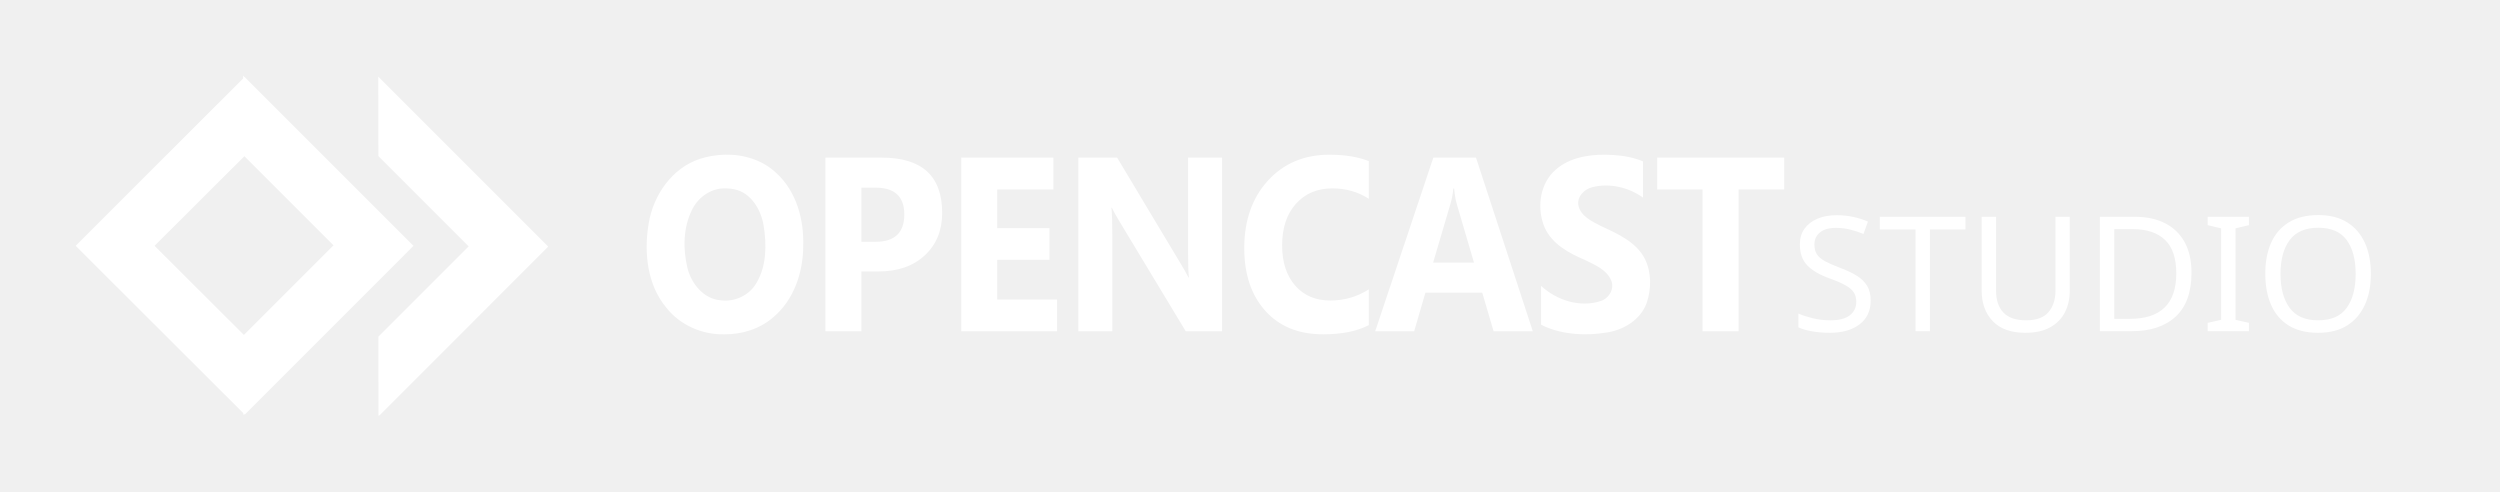
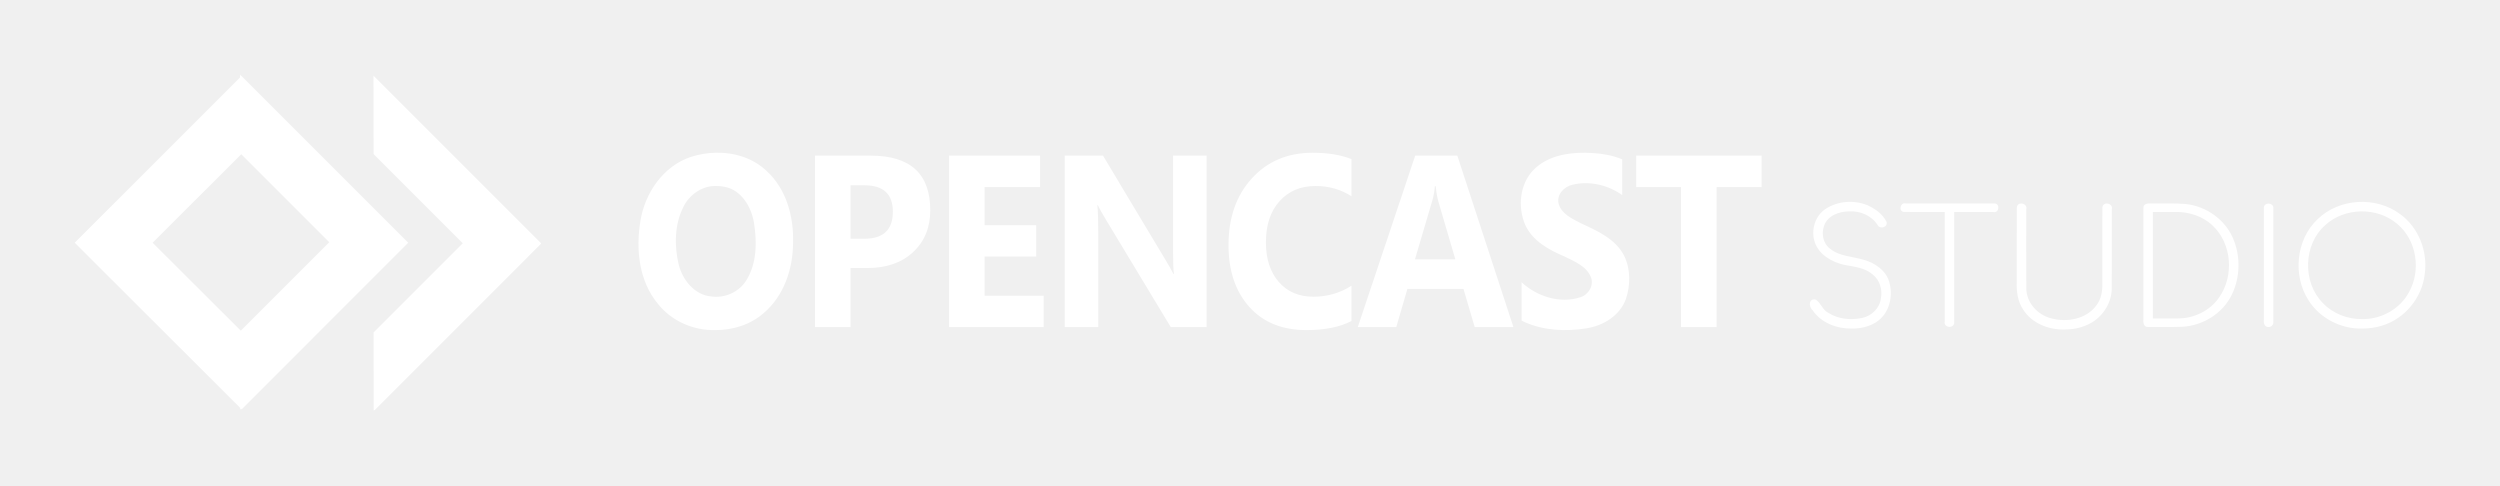
- <svg xmlns="http://www.w3.org/2000/svg" version="1.1" id="Ebene_1" x="0px" y="0px" width="165.186mm" height="32.482mm" viewBox="0 0 585.303 115.094" enable-background="new 0 0 717.17 540" xml:space="preserve">
+ <svg xmlns="http://www.w3.org/2000/svg" version="1.1" id="Ebene_1" x="0px" y="0px" width="167.302mm" height="32.482mm" viewBox="0 0 592.803 115.094" enable-background="new 0 0 717.17 540" xml:space="preserve">
  <defs id="defs49" />
  <g id="g3" style="fill:#ffffff;fill-opacity:1" transform="matrix(1.124111,0,0,1.124111,-189.5359,-271.9956)">
    <g id="g5" style="fill:#ffffff;fill-opacity:1">
      <path style="fill:#ffffff;fill-opacity:1" d="m 219.239,257.725 0.001,0.583 -34.87,34.856 34.908,34.843 v 0.375 l 0.188,-0.187 0.121,0.121 35.138,-35.151 -35.177,-35.164 -0.016,0.016 -0.292,-0.292 z m 28.154,0.208 0.022,16.517 0.173,0.173 v 0.022 l 18.635,18.633 -18.807,18.807 0.017,16.506 0.171,-0.171 v 0.104 l 35.138,-35.151 -0.052,-0.052 0.052,-0.052 -35.349,-35.335 z m 72.202,16.247 c -1.788,0.037 -3.573,0.341 -5.249,0.883 -5.812,1.921 -9.7,7.605 -10.644,13.492 -1,5.977 -0.32,12.694 3.687,17.5 2.861,3.626 7.467,5.646 12.06,5.538 3.697,0.038 7.44,-1.119 10.243,-3.581 4.295,-3.624 6.197,-9.363 6.205,-14.856 0.166,-5.466 -1.399,-11.287 -5.534,-15.086 -2.876,-2.769 -6.834,-3.973 -10.768,-3.89 z m 183.394,0.007 c -3.933,-0.044 -8.083,0.751 -10.913,3.634 -2.914,3.002 -3.348,7.823 -1.739,11.57 1.545,3.404 5.012,5.296 8.301,6.684 2.125,1.049 4.702,2.069 5.599,4.452 0.601,1.744 -0.576,3.633 -2.286,4.145 -4.286,1.402 -9.146,-0.171 -12.379,-3.168 v 8.071 c 0.23,0.128 0.464,0.248 0.702,0.36 4.036,1.768 8.638,1.99 12.947,1.291 3.551,-0.53 7.068,-2.661 8.346,-6.151 0.982,-2.922 1.023,-6.306 -0.336,-9.121 -1.811,-3.599 -5.705,-5.3 -9.171,-6.904 -1.816,-0.957 -4.117,-1.966 -4.676,-4.145 -0.469,-1.916 1.185,-3.593 2.953,-3.977 3.57,-0.874 7.501,0.068 10.466,2.188 v -7.542 c -1.947,-0.812 -4.048,-1.193 -6.147,-1.322 -0.549,-0.037 -1.106,-0.06 -1.668,-0.067 z m -57.508,0.001 c -5.244,0 -9.509,1.8 -12.796,5.398 -3.289,3.599 -4.933,8.29 -4.933,14.073 0,5.431 1.463,9.779 4.386,13.041 2.923,3.262 6.937,4.893 12.043,4.893 3.914,0 7.086,-0.64 9.514,-1.917 v -7.442 c -2.428,1.547 -5.105,2.32 -8.029,2.32 -3.062,0 -5.499,-1.038 -7.31,-3.115 -1.809,-2.076 -2.714,-4.864 -2.714,-8.361 0,-3.648 0.958,-6.54 2.877,-8.675 1.919,-2.135 4.44,-3.203 7.566,-3.203 2.846,0 5.382,0.723 7.609,2.17 v -7.845 c -2.228,-0.891 -4.964,-1.337 -8.214,-1.337 z m -225.972,0.312 18.558,18.558 -18.663,18.663 -18.604,-18.558 z m 121.012,0.294 v 36.168 h 7.496 v -12.46 h 3.572 c 4.023,0 7.235,-1.122 9.641,-3.366 2.406,-2.245 3.608,-5.183 3.608,-8.816 0,-7.684 -4.192,-11.526 -12.576,-11.526 z m 28.288,0 v 36.168 h 19.954 v -6.608 h -12.46 v -8.273 h 10.883 v -6.608 h -10.883 v -8.045 h 11.695 v -6.634 z m 24.391,0 v 36.169 h 7.077 v -19.875 c 0,-2.623 -0.062,-4.573 -0.185,-5.851 h 0.091 c 0.31,0.672 0.867,1.672 1.671,3.001 l 13.714,22.724 h 7.564 v -36.168 h -7.078 v 20.003 c 0,2.472 0.062,4.128 0.186,4.967 h -0.092 c -0.511,-0.974 -1.067,-1.959 -1.67,-2.951 l -13.203,-22.019 h -8.075 z m 73.933,0 -12.114,36.168 h 8.121 l 2.345,-8.045 h 11.833 l 2.368,8.045 h 8.166 l -11.833,-36.168 z m 46.62,0 v 6.634 h 9.445 v 29.534 h 7.517 v -29.534 h 9.492 10e-4 v -6.634 h -26.455 z m -165.736,6.255 h 2.947 c 3.992,0 5.986,1.859 5.986,5.575 0,3.799 -1.995,5.7 -5.986,5.7 h -2.947 z m -28.802,0.152 c 0.186,-0.008 0.373,-0.008 0.561,0 0.609,-10e-5 1.219,0.059 1.813,0.195 3.481,0.744 5.502,4.245 6.06,7.526 0.639,3.997 0.641,8.431 -1.505,12.004 -1.487,2.573 -4.546,3.984 -7.471,3.581 -3.552,-0.3 -6.093,-3.498 -6.903,-6.767 -0.936,-3.955 -0.876,-8.345 0.951,-12.044 1.192,-2.502 3.701,-4.376 6.493,-4.495 z m 152.071,0.051 h 0.186 c 0.107,1.261 0.293,2.345 0.556,3.253 l 3.572,12.157 h -8.514 l 3.618,-12.257 c 0.309,-1.042 0.503,-2.093 0.581,-3.153 z" id="polygon7" />
    </g>
    <g id="g9" style="fill:#ffffff;fill-opacity:1" />
    <g id="g13" style="fill:#ffffff;fill-opacity:1" />
  </g>
  <g id="g35" style="fill:#000000;fill-opacity:1" transform="translate(-166.6535,-231.2136)" />
  <g id="g39" style="fill:#000000;fill-opacity:1" transform="translate(-166.6535,-231.2136)" />
  <g id="g43" style="fill:#000000;fill-opacity:1" transform="translate(-166.6535,-231.2136)" />
-   <text xml:space="preserve" style="font-style:normal;font-variant:normal;font-weight:300;font-stretch:normal;font-size:37.5px;line-height:125%;font-family:Comfortaa;-inkscape-font-specification:'Comfortaa Light';letter-spacing:0px;word-spacing:0px;fill:#000000;fill-opacity:1;stroke:none;stroke-width:0.937px;stroke-linecap:butt;stroke-linejoin:miter;stroke-opacity:1" x="419.137" y="77.536" id="text824">
-     <tspan id="tspan822" x="419.137" y="77.536" style="font-style:normal;font-variant:normal;font-weight:300;font-stretch:normal;font-family:Comfortaa;-inkscape-font-specification:'Comfortaa Light';fill:#ffffff;fill-opacity:1;stroke-width:0.937px">STUDIO</tspan>
-   </text>
+   <g aria-label="STUDIO" style="font-style:normal;font-variant:normal;font-weight:300;font-stretch:normal;font-size:37.5px;line-height:125%;font-family:Comfortaa;-inkscape-font-specification:'Comfortaa Light';letter-spacing:0px;word-spacing:0px;fill:#000000;fill-opacity:1;stroke:none;stroke-width:0.937px;stroke-linecap:butt;stroke-linejoin:miter;stroke-opacity:1" id="text824">
+     <path style="font-style:normal;font-variant:normal;font-weight:300;font-stretch:normal;font-family:Comfortaa;-inkscape-font-specification:'Comfortaa Light';fill:#ffffff;fill-opacity:1;stroke-width:0.937px" d="m 439.162,77.911 c -3.55,0.075 -7.319,-1.316 -9.354,-4.351 -1.008,-0.84 -0.938,-2.939 0.779,-2.504 1.2,0.793 1.606,2.517 3.027,3.17 2.325,1.482 5.288,1.713 7.94,1.169 2.256,-0.475 4.198,-2.353 4.456,-4.69 0.382,-2.059 -0.279,-4.337 -1.98,-5.638 -1.842,-1.58 -4.342,-1.824 -6.63,-2.246 -2.98,-0.644 -6.091,-2.391 -7.094,-5.446 -0.948,-2.859 0.111,-6.306 2.71,-7.925 2.832,-1.788 6.557,-2.061 9.661,-0.839 1.889,0.826 3.736,2.113 4.659,4.005 0.384,1.241 -1.535,1.842 -2.1,0.769 -1.427,-2.272 -4.165,-3.436 -6.796,-3.257 -2.333,0.014 -5.015,0.965 -5.886,3.336 -0.716,1.894 -0.294,4.261 1.395,5.508 2.272,1.855 5.343,1.833 8.029,2.649 2.642,0.737 5.238,2.512 6.012,5.271 0.984,3.355 0.01,7.466 -3.039,9.443 -1.7,1.133 -3.767,1.585 -5.789,1.575 z" id="path821" />
+     <path style="font-style:normal;font-variant:normal;font-weight:300;font-stretch:normal;font-family:Comfortaa;-inkscape-font-specification:'Comfortaa Light';fill:#ffffff;fill-opacity:1;stroke-width:0.937px" d="m 472.875,48.248 c 1.46,-0.047 1.201,2.372 -0.224,2.025 -3.088,0 -6.175,0 -9.263,0 0,8.713 0,17.425 0,26.137 0.074,1.617 -2.626,1.359 -2.25,-0.224 0,-8.638 0,-17.275 0,-25.913 -3.234,-0.011 -6.47,0.022 -9.703,-0.016 -1.369,-0.204 -0.792,-2.396 0.515,-2.009 6.975,0 13.951,0 20.926,0 z" id="path823" />
+     <path style="font-style:normal;font-variant:normal;font-weight:300;font-stretch:normal;font-family:Comfortaa;-inkscape-font-specification:'Comfortaa Light';fill:#ffffff;fill-opacity:1;stroke-width:0.937px" d="m 489.465,78.136 c -3.734,0.071 -7.686,-1.483 -9.735,-4.733 -1.324,-1.967 -1.606,-4.387 -1.515,-6.702 0.013,-5.858 -0.025,-11.719 0.019,-17.576 0.237,-1.479 2.658,-0.905 2.231,0.548 0.011,6.288 -0.023,12.577 0.018,18.865 0.1,3.336 2.754,6.17 5.921,6.953 3.708,0.993 8.213,0.204 10.632,-2.992 1.302,-1.611 1.549,-3.724 1.467,-5.723 0.013,-5.883 -0.025,-11.768 0.019,-17.651 0.237,-1.479 2.658,-0.905 2.231,0.548 -0.008,6.283 0.017,12.567 -0.013,18.85 -0.083,3.645 -2.458,7.042 -5.784,8.492 -1.713,0.793 -3.612,1.124 -5.491,1.121 z" id="path825" />
+     <path style="font-style:normal;font-variant:normal;font-weight:300;font-stretch:normal;font-family:Comfortaa;-inkscape-font-specification:'Comfortaa Light';fill:#ffffff;fill-opacity:1;stroke-width:0.937px" d="m 509.369,77.536 c -1.103,0.066 -1.194,-1.126 -1.125,-1.938 0,-8.741 0,-17.483 0,-26.224 -0.076,-1.105 1.129,-1.193 1.938,-1.125 2.666,0.039 5.34,-0.099 7.999,0.117 4.814,0.477 9.311,3.565 11.265,8.024 1.863,4.211 1.8,9.275 -0.205,13.425 -2.136,4.495 -6.898,7.42 -11.82,7.675 -2.682,0.093 -5.369,0.025 -8.052,0.046 z m 6.75,-2.025 c 3.954,0.091 7.966,-1.771 10.166,-5.111 3.464,-5.031 2.935,-12.554 -1.529,-16.822 -2.47,-2.395 -5.978,-3.474 -9.376,-3.305 -1.629,0 -3.257,0 -4.886,0 0,8.412 0,16.825 0,25.238 1.875,0 3.75,0 5.625,0 z" id="path827" />
+     <path style="font-style:normal;font-variant:normal;font-weight:300;font-stretch:normal;font-family:Comfortaa;-inkscape-font-specification:'Comfortaa Light';fill:#ffffff;fill-opacity:1;stroke-width:0.937px" d="m 537.933,77.536 c -0.934,0.073 -1.225,-0.905 -1.125,-1.654 0,-8.836 0,-17.673 0,-26.509 -0.093,-1.548 2.469,-1.395 2.25,0.117 -0.004,9.013 0.007,18.027 -0.005,27.04 -0.036,0.566 -0.548,1.04 -1.12,1.005 z" id="path829" />
+     <path style="font-style:normal;font-variant:normal;font-weight:300;font-stretch:normal;font-family:Comfortaa;-inkscape-font-specification:'Comfortaa Light';fill:#ffffff;fill-opacity:1;stroke-width:0.937px" d="m 560.087,77.911 c -5.017,0.108 -10.025,-2.447 -12.702,-6.723 -3.751,-5.856 -2.98,-14.34 2.129,-19.17 5.12,-5.041 13.901,-5.537 19.624,-1.233 4.385,3.161 6.57,8.851 5.826,14.157 -0.603,5.619 -4.733,10.671 -10.166,12.281 -1.522,0.473 -3.118,0.689 -4.71,0.687 z m 0,-2.25 c 4.532,0.101 9.055,-2.396 11.166,-6.446 2.888,-5.161 1.784,-12.306 -2.819,-16.119 -4.741,-4.066 -12.434,-3.948 -17.045,0.266 -5.248,4.589 -5.467,13.576 -0.586,18.507 2.385,2.507 5.844,3.835 9.284,3.792 z" id="path831" />
+   </g>
</svg>
